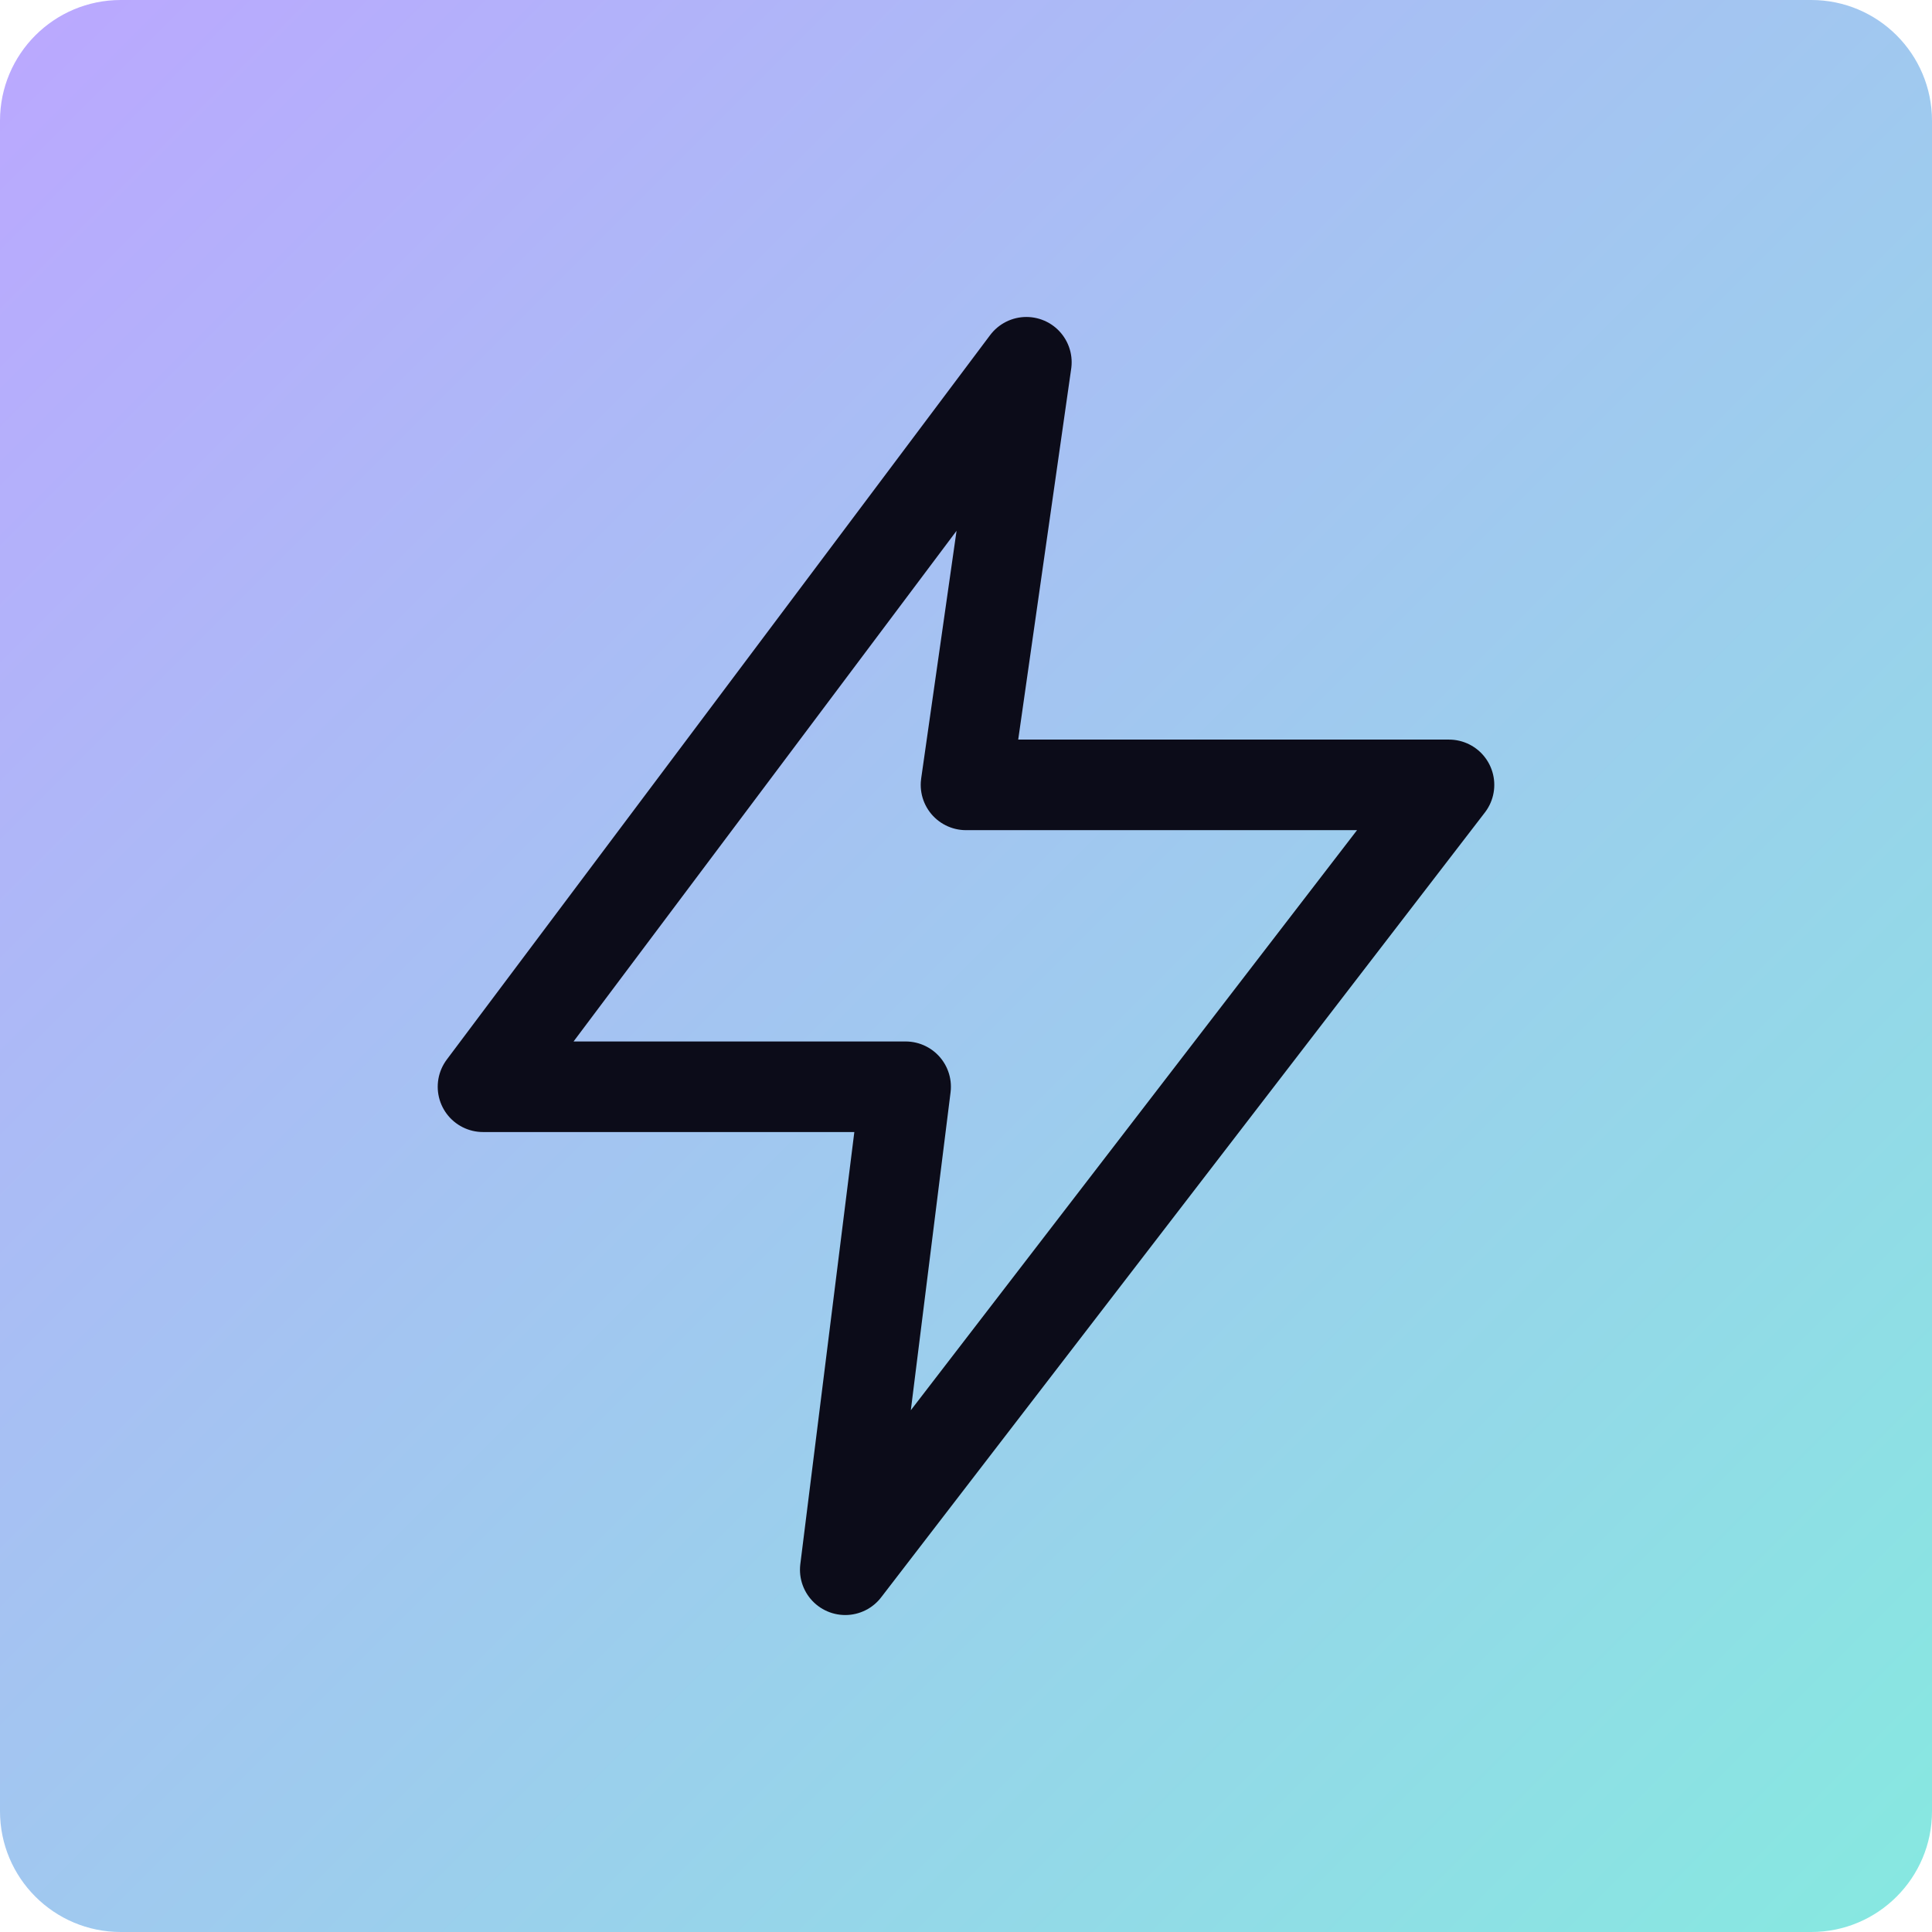
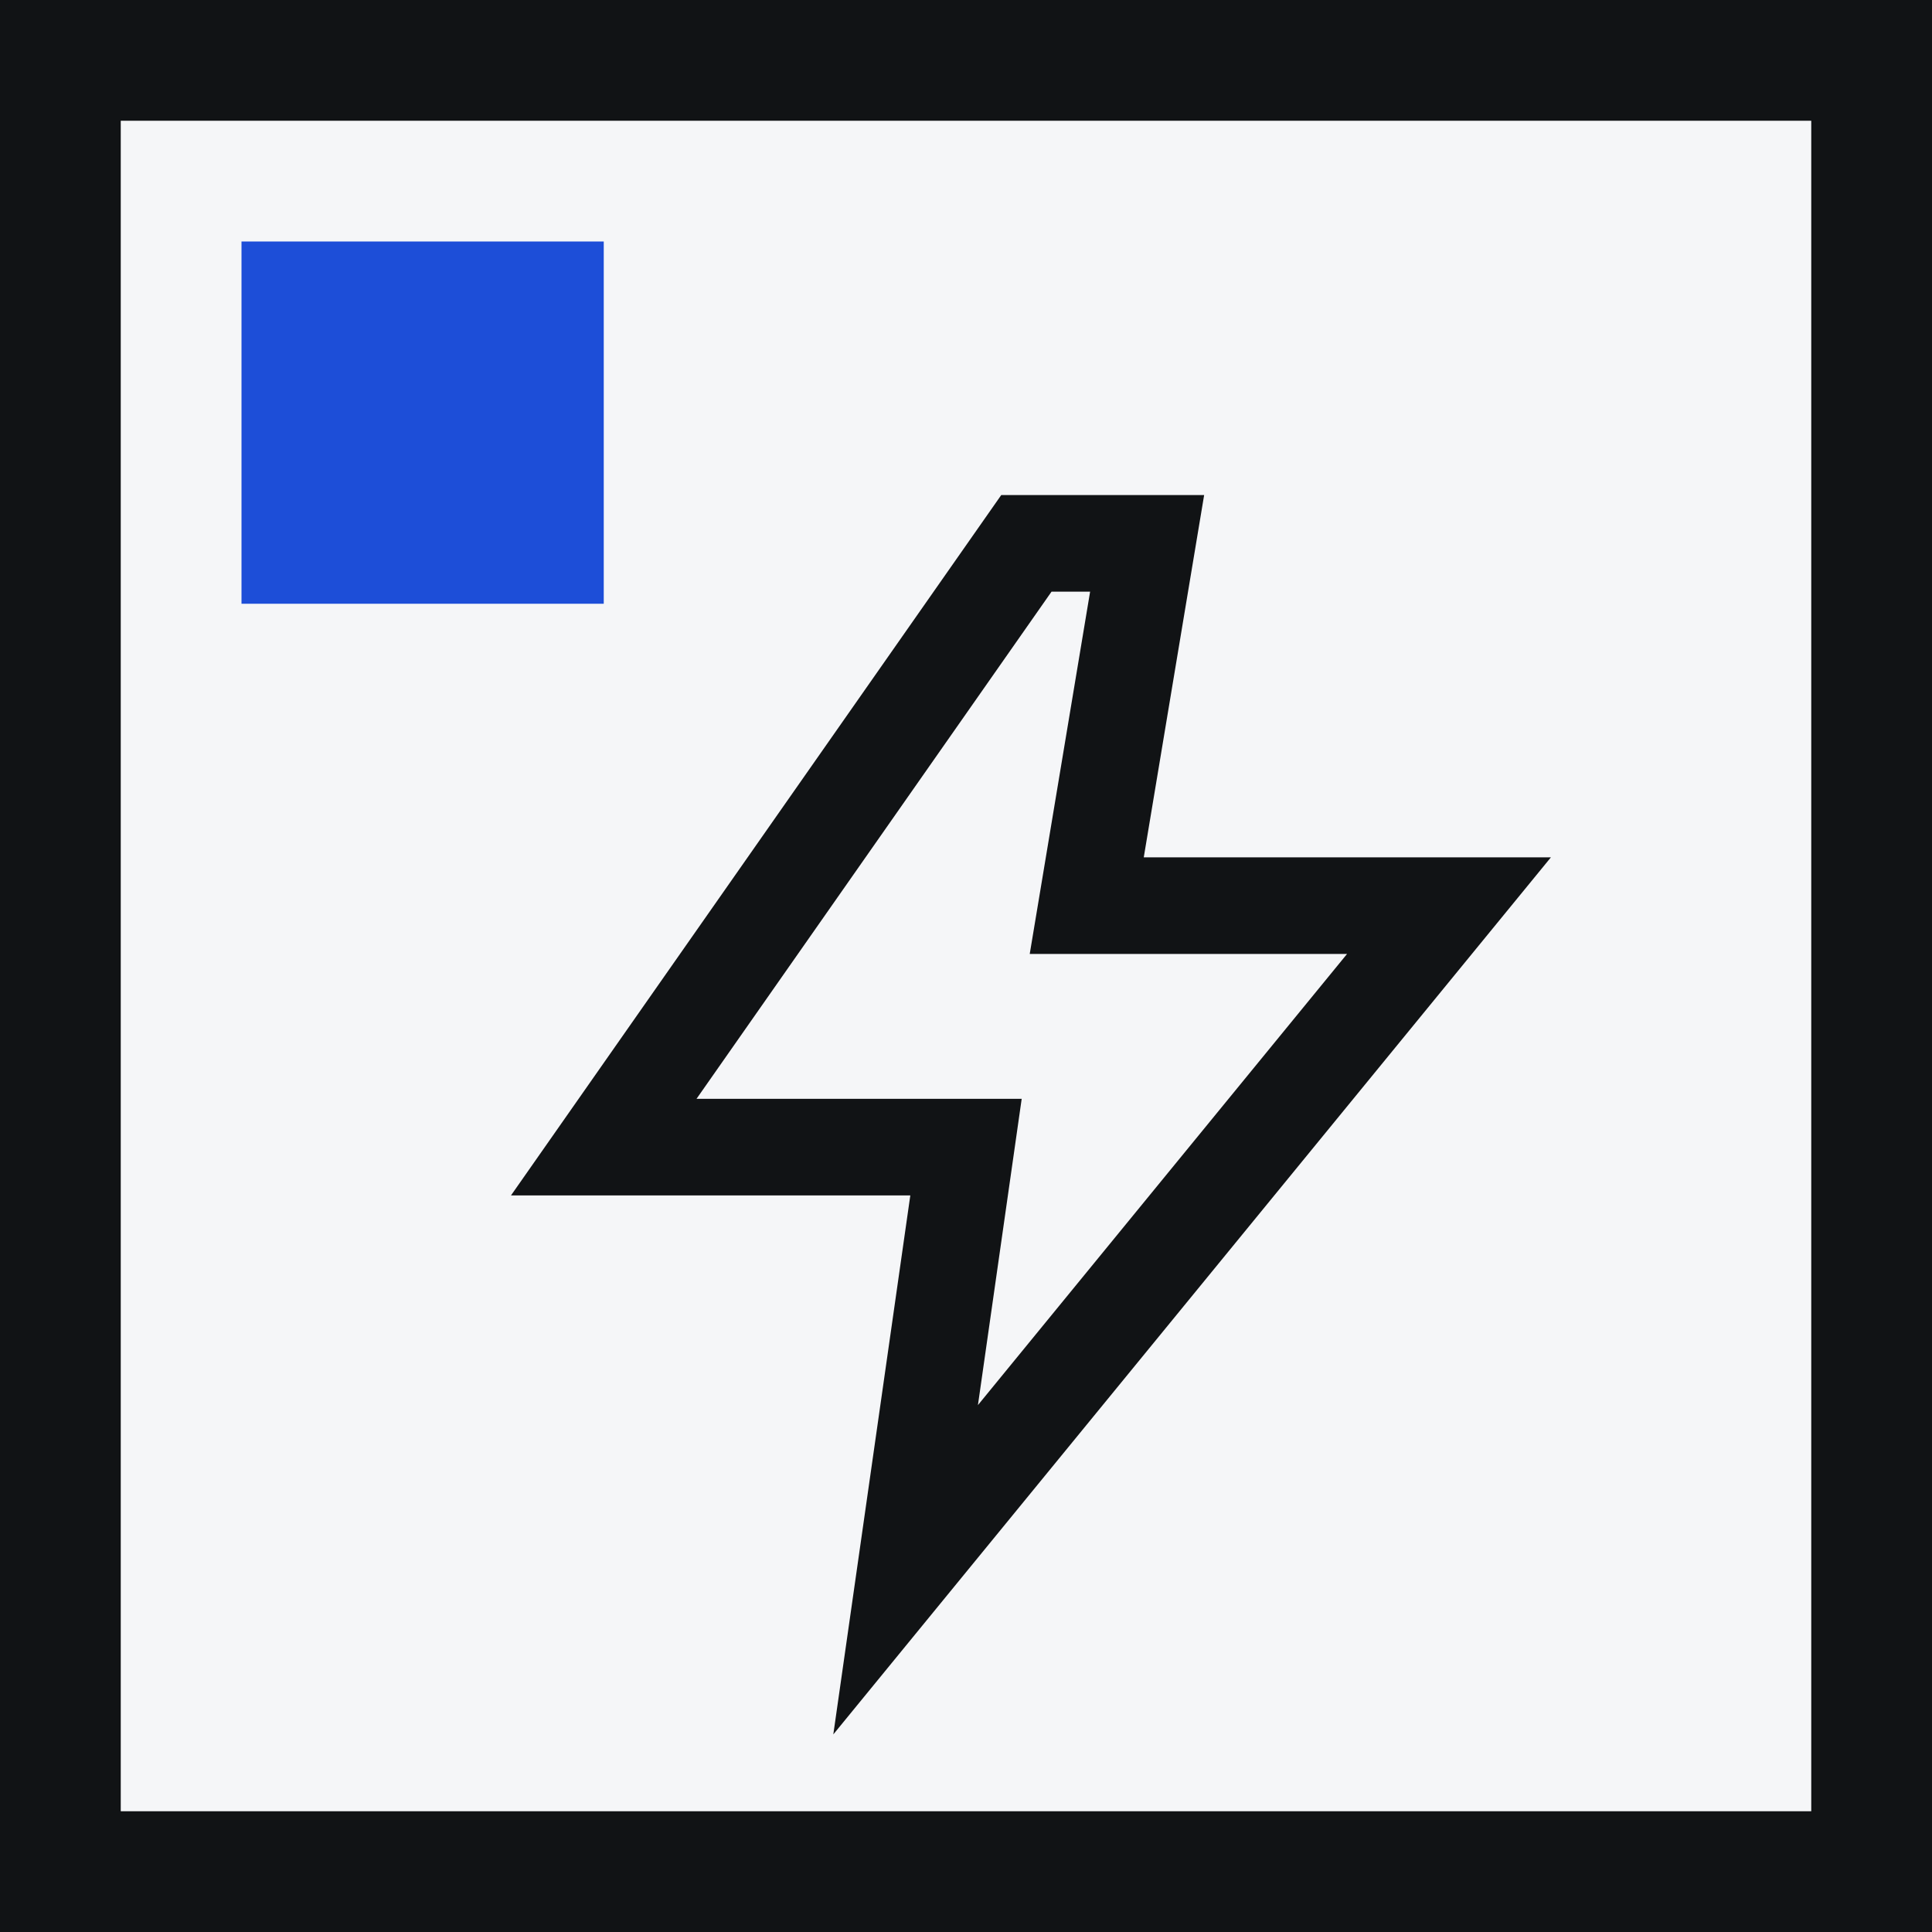
<svg xmlns="http://www.w3.org/2000/svg" viewBox="0 0 32 32">
-   <defs>
-     <linearGradient id="background" x1="0" y1="0" x2="1" y2="1">
-       <stop stop-color="#bba7ff" />
-       <stop offset="1" stop-color="#86e9e0" />
-     </linearGradient>
-   </defs>
-   <rect width="32" height="32" rx="2" fill="url(#background)" />
-   <path d="m13 2-9 12h7l-1 8 10-13h-8l1-7Z" transform="translate(4 4)" fill="none" stroke="#0c0c19" stroke-width="1.5" stroke-linecap="round" stroke-linejoin="round" />
+   <rect width="32" height="32" fill="#F5F6F8" />
+   <rect x="1" y="1" width="30" height="30" fill="none" stroke="#111315" stroke-width="2" />
+   <rect x="4" y="4" width="6" height="6" fill="#1D4ED8" />
+   <path d="m14 5-7 10h6l-1 7 9-11h-6l1-6Z" transform="translate(3 4)" fill="none" stroke="#111315" stroke-width="1.6" stroke-linecap="square" stroke-linejoin="miter" />
</svg>
